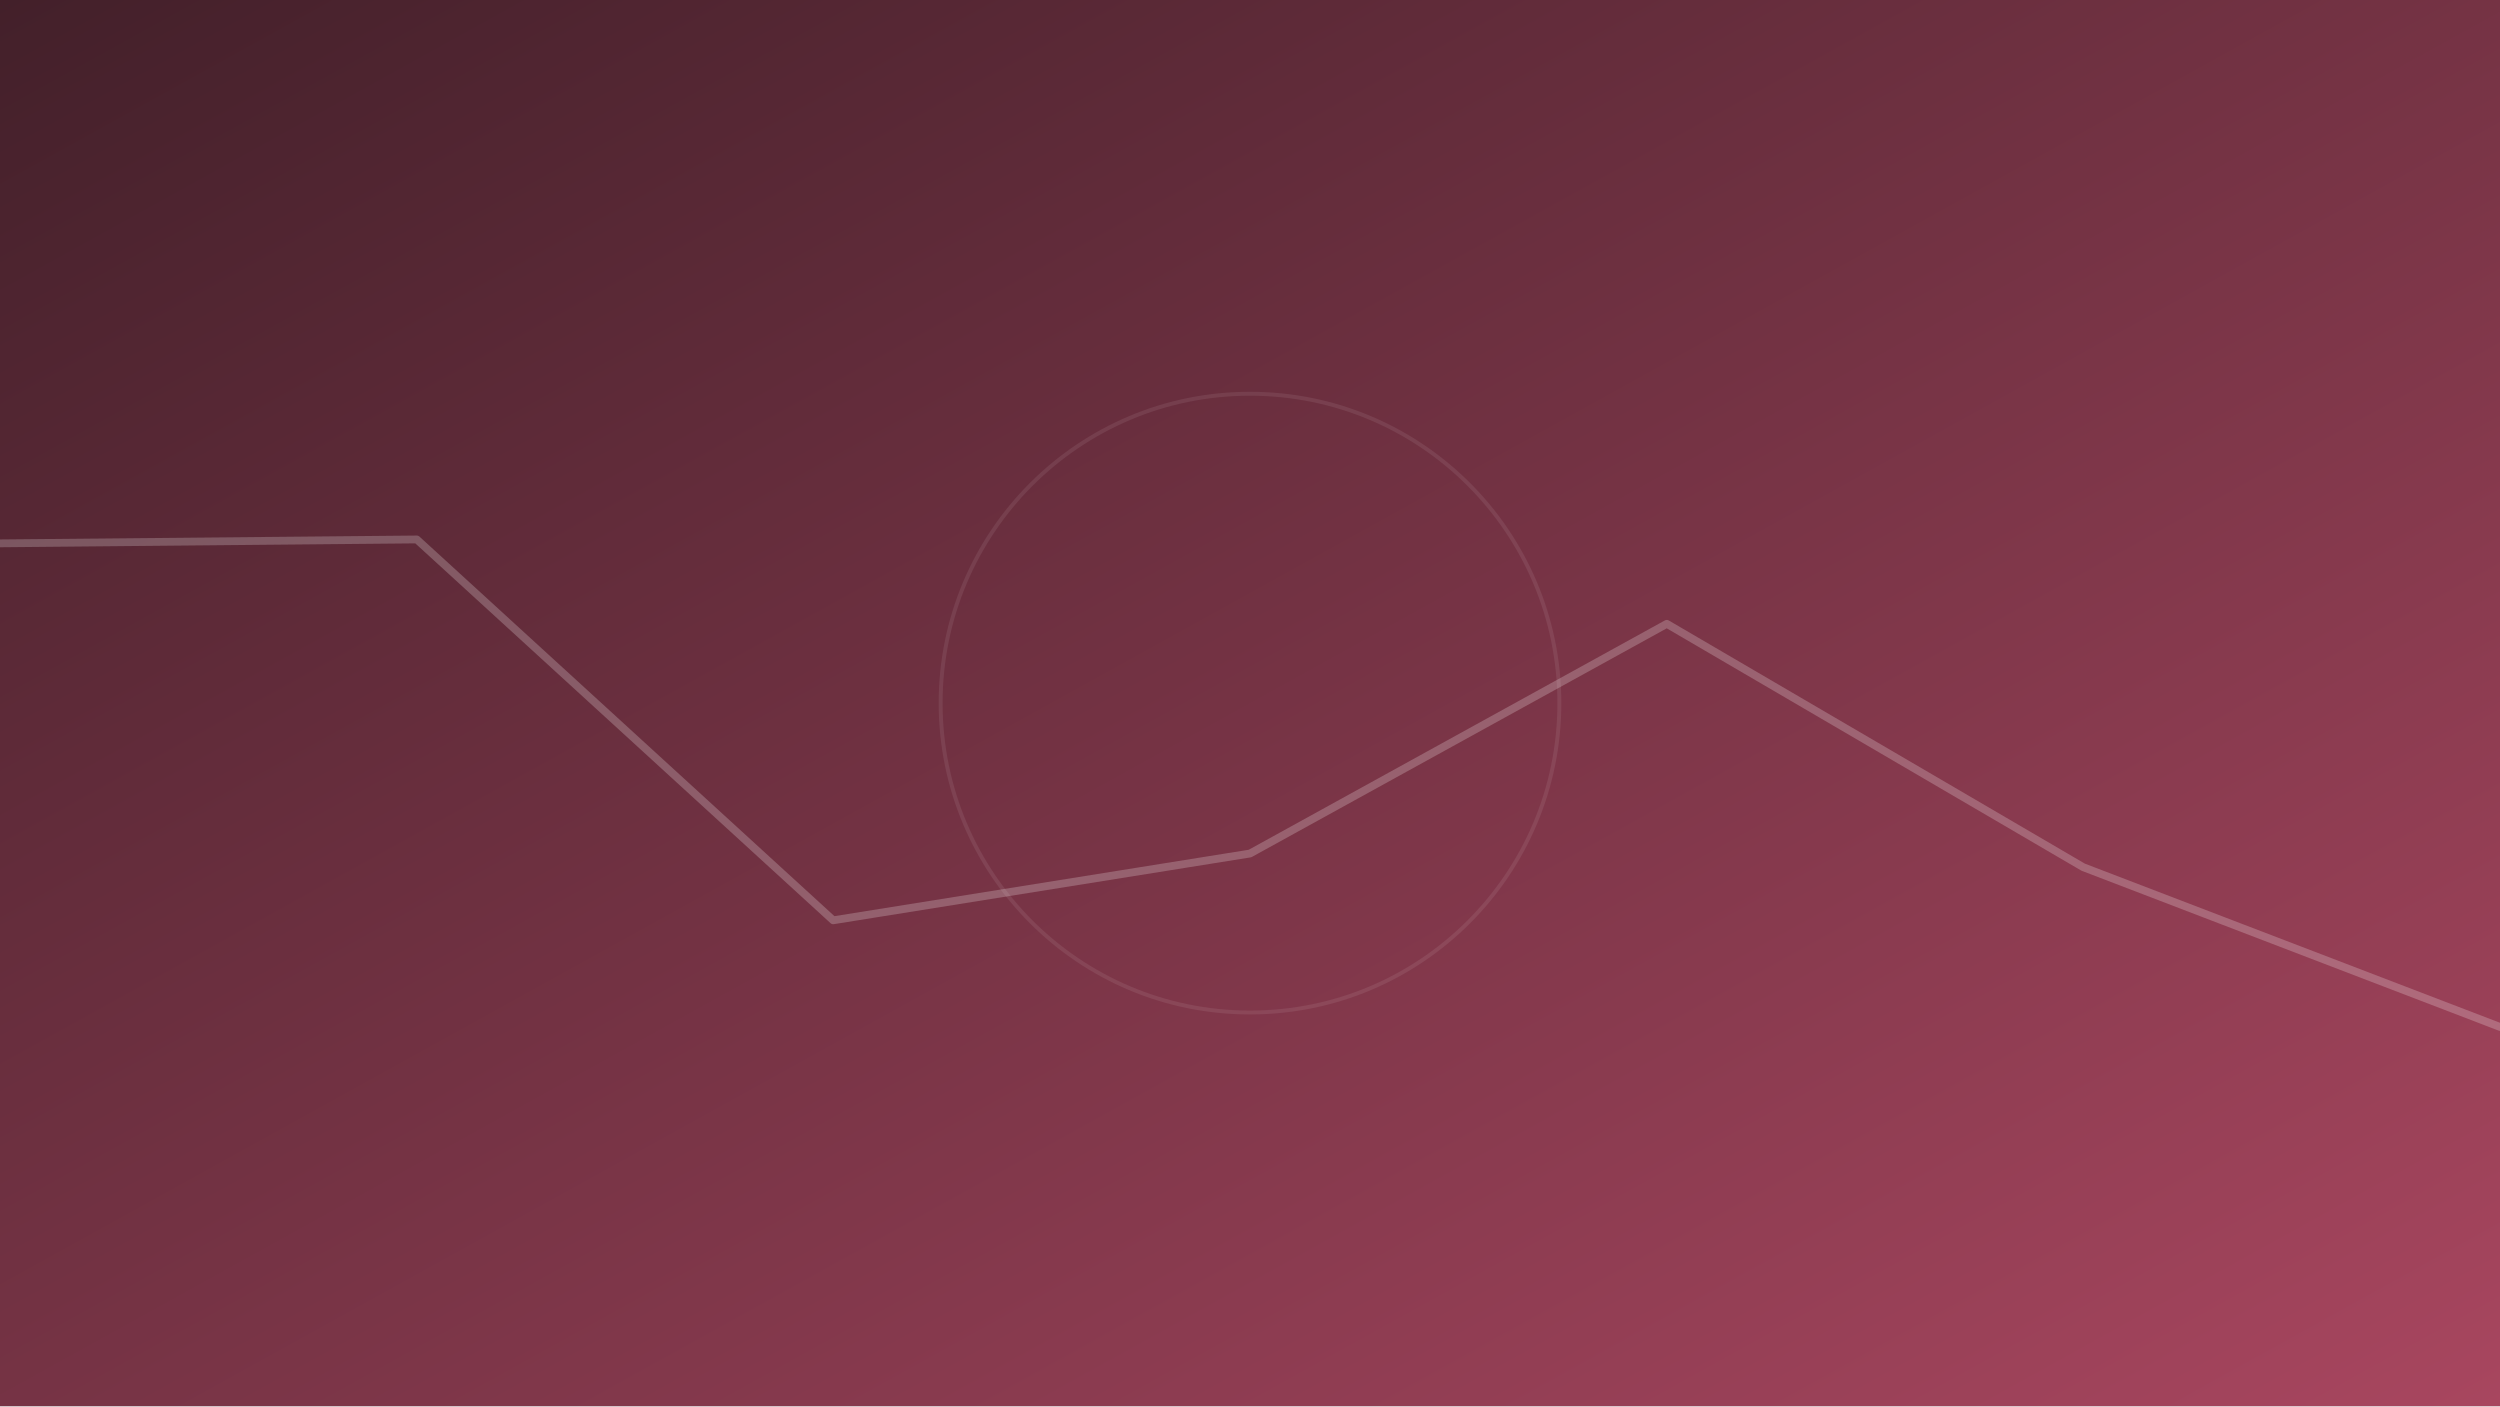
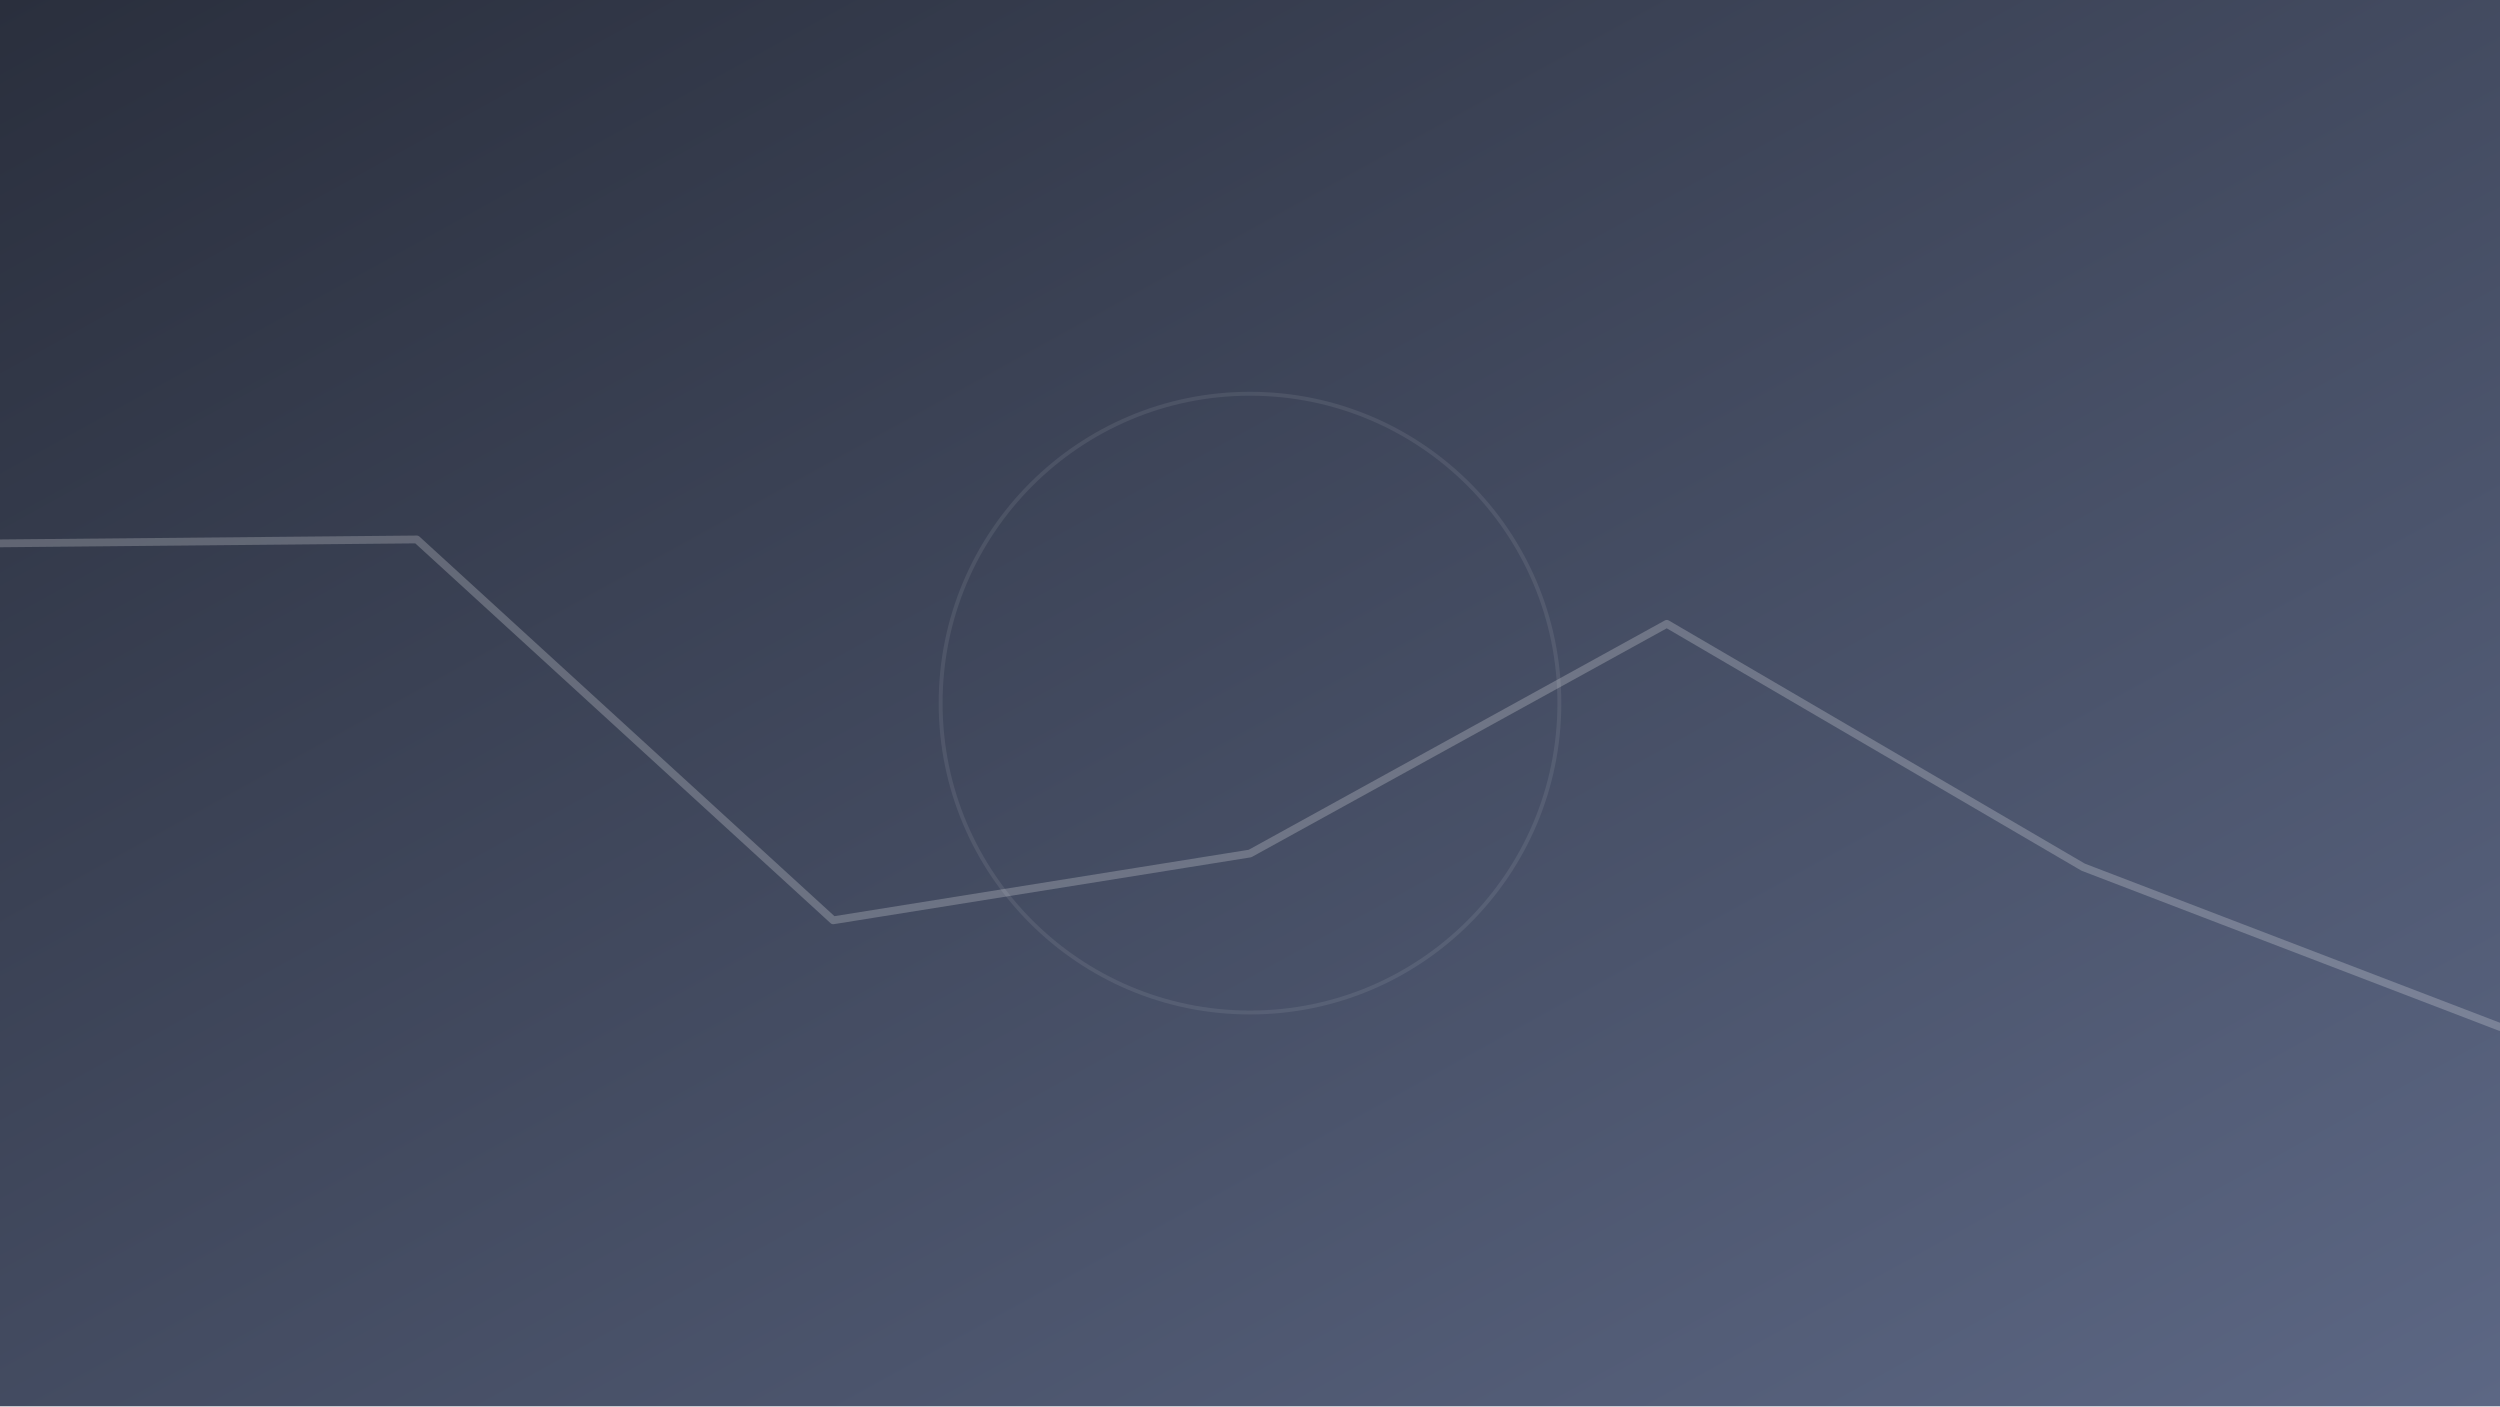
<svg xmlns="http://www.w3.org/2000/svg" viewBox="0 0 640 360" width="640" height="360">
  <defs>
    <linearGradient id="g" x1="0" y1="0" x2="1" y2="1">
-       <stop offset="0%" stop-color="#43202a" />
-       <stop offset="100%" stop-color="#a8465f" />
+       <stop offset="0%" stop-color="#2a2f3d" />
+       <stop offset="100%" stop-color="#5c6784" />
    </linearGradient>
  </defs>
  <rect width="640" height="360" fill="url(#g)" />
  <path d="M0.0 139.1 L106.7 138.1 L213.3 235.6 L320.0 218.5 L426.7 159.7 L533.3 222.0 L640.0 262.9" fill="none" stroke="#ffffff" stroke-opacity="0.22" stroke-width="2" stroke-linejoin="round" stroke-linecap="round" />
  <circle cx="320.0" cy="180.0" r="79.2" fill="none" stroke="#ffffff" stroke-opacity="0.08" stroke-width="1" />
</svg>
